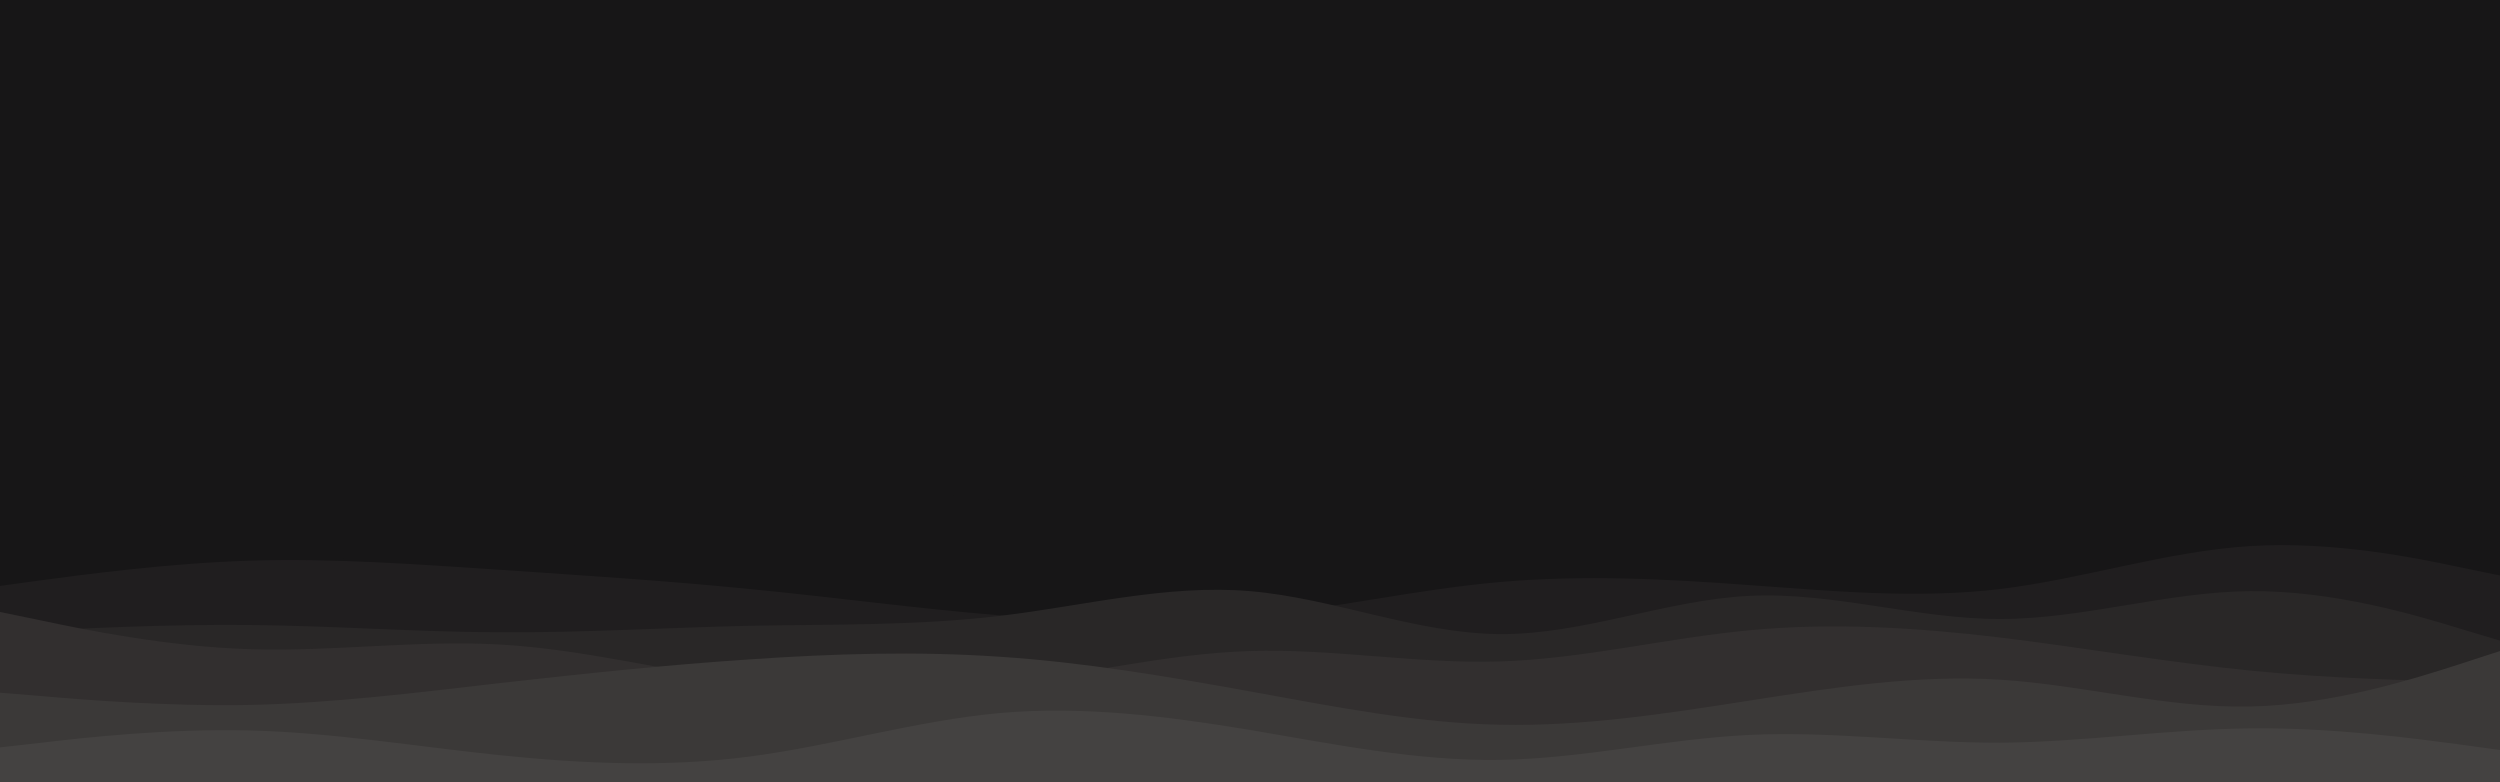
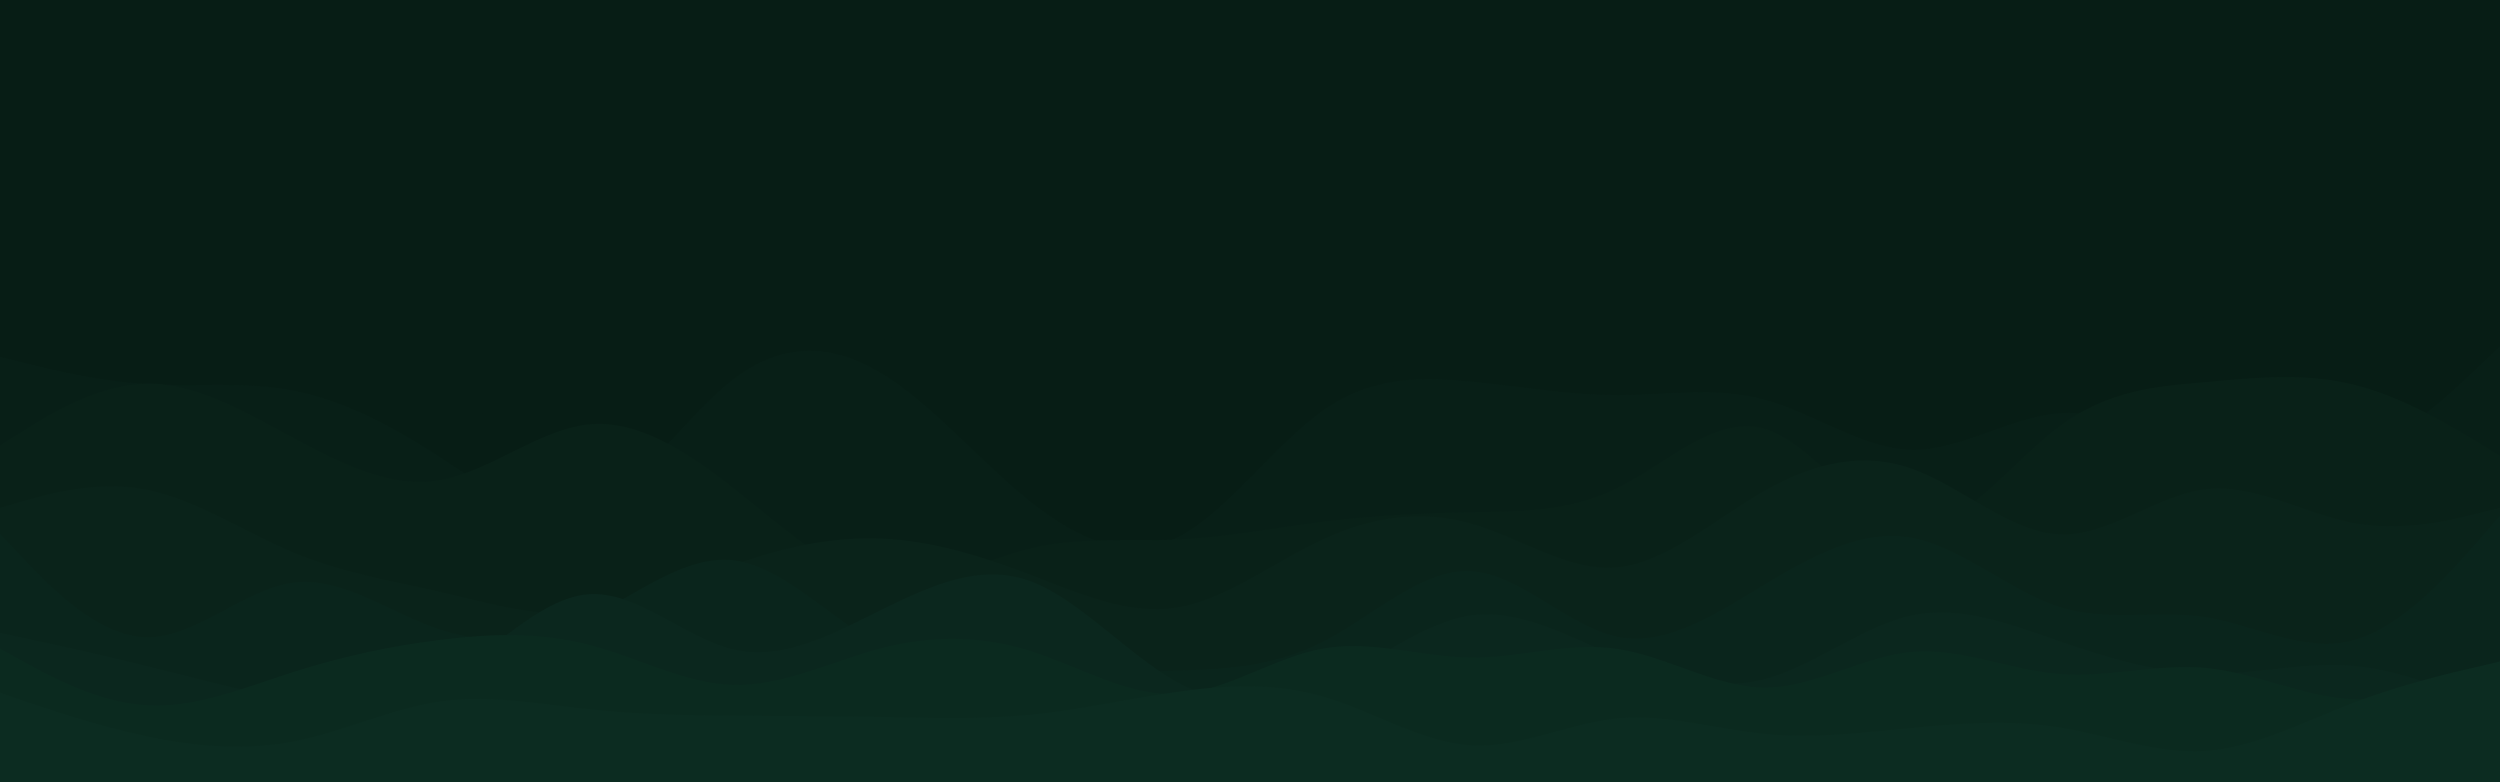
<svg xmlns="http://www.w3.org/2000/svg" id="visual" viewBox="0 0 960 300" width="960" height="300" version="1.1">
-   <rect x="0" y="0" width="960" height="300" fill="#171617" />
-   <path d="M0 187L16 191C32 195 64 203 96 209C128 215 160 219 192 214.8C224 210.7 256 198.3 288 192.7C320 187 352 188 384 192.5C416 197 448 205 480 204.2C512 203.3 544 193.7 576 189.5C608 185.3 640 186.7 672 192C704 197.3 736 206.7 768 206.7C800 206.7 832 197.3 864 191.7C896 186 928 184 944 183L960 182L960 301L944 301C928 301 896 301 864 301C832 301 800 301 768 301C736 301 704 301 672 301C640 301 608 301 576 301C544 301 512 301 480 301C448 301 416 301 384 301C352 301 320 301 288 301C256 301 224 301 192 301C160 301 128 301 96 301C64 301 32 301 16 301L0 301Z" fill="#171617" />
-   <path d="M0 225L16 222.8C32 220.7 64 216.3 96 215.3C128 214.3 160 216.7 192 218.8C224 221 256 223 288 226.2C320 229.3 352 233.7 384 236.3C416 239 448 240 480 236.8C512 233.7 544 226.3 576 223.5C608 220.7 640 222.3 672 224.7C704 227 736 230 768 226.2C800 222.3 832 211.7 864 209.7C896 207.7 928 214.3 944 217.7L960 221L960 301L944 301C928 301 896 301 864 301C832 301 800 301 768 301C736 301 704 301 672 301C640 301 608 301 576 301C544 301 512 301 480 301C448 301 416 301 384 301C352 301 320 301 288 301C256 301 224 301 192 301C160 301 128 301 96 301C64 301 32 301 16 301L0 301Z" fill="#201e1f" />
-   <path d="M0 243L16 242.2C32 241.3 64 239.7 96 240C128 240.3 160 242.7 192 242.8C224 243 256 241 288 240.3C320 239.7 352 240.3 384 236.5C416 232.7 448 224.3 480 227C512 229.7 544 243.3 576 243.5C608 243.7 640 230.3 672 228.8C704 227.3 736 237.7 768 237.7C800 237.7 832 227.3 864 227C896 226.7 928 236.3 944 241.2L960 246L960 301L944 301C928 301 896 301 864 301C832 301 800 301 768 301C736 301 704 301 672 301C640 301 608 301 576 301C544 301 512 301 480 301C448 301 416 301 384 301C352 301 320 301 288 301C256 301 224 301 192 301C160 301 128 301 96 301C64 301 32 301 16 301L0 301Z" fill="#292727" />
-   <path d="M0 235L16 238.3C32 241.7 64 248.3 96 249.3C128 250.3 160 245.7 192 247.5C224 249.3 256 257.7 288 262C320 266.3 352 266.7 384 262.8C416 259 448 251 480 250C512 249 544 255 576 254C608 253 640 245 672 242C704 239 736 241 768 244.8C800 248.7 832 254.3 864 257.5C896 260.7 928 261.3 944 261.7L960 262L960 301L944 301C928 301 896 301 864 301C832 301 800 301 768 301C736 301 704 301 672 301C640 301 608 301 576 301C544 301 512 301 480 301C448 301 416 301 384 301C352 301 320 301 288 301C256 301 224 301 192 301C160 301 128 301 96 301C64 301 32 301 16 301L0 301Z" fill="#322f2f" />
-   <path d="M0 266L16 267.3C32 268.7 64 271.3 96 270.7C128 270 160 266 192 262.3C224 258.7 256 255.3 288 253.2C320 251 352 250 384 252.2C416 254.3 448 259.7 480 265.5C512 271.3 544 277.7 576 278.3C608 279 640 274 672 269C704 264 736 259 768 261C800 263 832 272 864 271.3C896 270.7 928 260.3 944 255.2L960 250L960 301L944 301C928 301 896 301 864 301C832 301 800 301 768 301C736 301 704 301 672 301C640 301 608 301 576 301C544 301 512 301 480 301C448 301 416 301 384 301C352 301 320 301 288 301C256 301 224 301 192 301C160 301 128 301 96 301C64 301 32 301 16 301L0 301Z" fill="#3b3938" />
-   <path d="M0 287L16 285.2C32 283.3 64 279.7 96 280.5C128 281.3 160 286.7 192 290C224 293.3 256 294.7 288 290.5C320 286.3 352 276.7 384 273.8C416 271 448 275 480 280.3C512 285.7 544 292.3 576 291.8C608 291.3 640 283.7 672 282.2C704 280.7 736 285.3 768 285.2C800 285 832 280 864 279.7C896 279.3 928 283.7 944 285.8L960 288L960 301L944 301C928 301 896 301 864 301C832 301 800 301 768 301C736 301 704 301 672 301C640 301 608 301 576 301C544 301 512 301 480 301C448 301 416 301 384 301C352 301 320 301 288 301C256 301 224 301 192 301C160 301 128 301 96 301C64 301 32 301 16 301L0 301Z" fill="#444241" />
+   <rect x="0" y="0" width="960" height="300" fill="#071D15" />
+   <path d="M0 124L9.3 133.8C18.7 143.7 37.3 163.3 56.2 161.5C75 159.7 94 136.3 112.8 128.5C131.7 120.7 150.3 128.3 169.2 144.2C188 160 207 184 225.8 187.5C244.7 191 263.3 174 282.2 160.5C301 147 320 137 338.8 130.7C357.7 124.3 376.3 121.7 395.2 128.8C414 136 433 153 451.8 151.7C470.7 150.3 489.3 130.7 508.2 130.8C527 131 546 151 564.8 157.3C583.7 163.7 602.3 156.3 621.2 147.8C640 139.3 659 129.7 677.8 131.7C696.7 133.7 715.3 147.3 734.2 144.2C753 141 772 121 790.8 111.8C809.7 102.7 828.3 104.3 847.2 122.7C866 141 885 176 903.8 190.8C922.7 205.7 941.3 200.3 950.7 197.7L960 195L960 301L950.7 301C941.3 301 922.7 301 903.8 301C885 301 866 301 847.2 301C828.3 301 809.7 301 790.8 301C772 301 753 301 734.2 301C715.3 301 696.7 301 677.8 301C659 301 640 301 621.2 301C602.3 301 583.7 301 564.8 301C546 301 527 301 508.2 301C489.3 301 470.7 301 451.8 301C433 301 414 301 395.2 301C376.3 301 357.7 301 338.8 301C320 301 301 301 282.2 301C263.3 301 244.7 301 225.8 301C207 301 188 301 169.2 301C150.3 301 131.7 301 112.8 301C94 301 75 301 56.2 301C37.3 301 18.7 301 9.3 301L0 301Z" fill="#071d15" />
+   <path d="M0 137L9.3 139.3C18.7 141.7 37.3 146.3 56.2 147.5C75 148.7 94 146.3 112.8 150C131.7 153.7 150.3 163.3 169.2 175.7C188 188 207 203 225.8 195.8C244.7 188.7 263.3 159.3 282.2 145.2C301 131 320 132 338.8 143.5C357.7 155 376.3 177 395.2 192.2C414 207.3 433 215.7 451.8 206.5C470.7 197.3 489.3 170.7 508.2 157.5C527 144.3 546 144.7 564.8 146.5C583.7 148.3 602.3 151.7 621.2 151.7C640 151.7 659 148.3 677.8 153.5C696.7 158.7 715.3 172.3 734.2 172.7C753 173 772 160 790.8 158.7C809.7 157.3 828.3 167.7 847.2 174.2C866 180.7 885 183.3 903.8 175.8C922.7 168.3 941.3 150.7 950.7 141.8L960 133L960 301L950.7 301C941.3 301 922.7 301 903.8 301C885 301 866 301 847.2 301C828.3 301 809.7 301 790.8 301C772 301 753 301 734.2 301C715.3 301 696.7 301 677.8 301C659 301 640 301 621.2 301C602.3 301 583.7 301 564.8 301C546 301 527 301 508.2 301C489.3 301 470.7 301 451.8 301C433 301 414 301 395.2 301C376.3 301 357.7 301 338.8 301C320 301 301 301 282.2 301C263.3 301 244.7 301 225.8 301C207 301 188 301 169.2 301C150.3 301 131.7 301 112.8 301C94 301 75 301 56.2 301C37.3 301 18.7 301 9.3 301L0 301Z" fill="#081f17" />
+   <path d="M0 171L9.3 165.2C18.7 159.3 37.3 147.7 56.2 147.3C75 147 94 158 112.8 168.2C131.7 178.3 150.3 187.7 169.2 184.3C188 181 207 165 225.8 163C244.7 161 263.3 173 282.2 187.8C301 202.7 320 220.3 338.8 223.5C357.7 226.7 376.3 215.3 395.2 210.7C414 206 433 208 451.8 207.2C470.7 206.3 489.3 202.7 508.2 200.3C527 198 546 197 564.8 196.7C583.7 196.3 602.3 196.7 621.2 187.3C640 178 659 159 677.8 164.7C696.7 170.3 715.3 200.7 734.2 202.5C753 204.3 772 177.7 790.8 163.7C809.7 149.7 828.3 148.3 847.2 146.7C866 145 885 143 903.8 147.7C922.7 152.3 941.3 163.7 950.7 169.3L960 175L960 301L950.7 301C941.3 301 922.7 301 903.8 301C885 301 866 301 847.2 301C828.3 301 809.7 301 790.8 301C772 301 753 301 734.2 301C715.3 301 696.7 301 677.8 301C659 301 640 301 621.2 301C602.3 301 583.7 301 564.8 301C546 301 527 301 508.2 301C489.3 301 470.7 301 451.8 301C433 301 414 301 395.2 301C376.3 301 357.7 301 338.8 301C320 301 301 301 282.2 301C263.3 301 244.7 301 225.8 301C207 301 188 301 169.2 301C150.3 301 131.7 301 112.8 301C94 301 75 301 56.2 301C37.3 301 18.7 301 9.3 301L0 301Z" fill="#092118" />
+   <path d="M0 195L9.3 192.3C18.7 189.7 37.3 184.3 56.2 188C75 191.7 94 204.3 112.8 212.2C131.7 220 150.3 223 169.2 227.3C188 231.7 207 237.3 225.8 235.3C244.7 233.3 263.3 223.7 282.2 216.8C301 210 320 206 338.8 206.8C357.7 207.7 376.3 213.3 395.2 220.5C414 227.7 433 236.3 451.8 233.3C470.7 230.3 489.3 215.7 508.2 207C527 198.3 546 195.7 564.8 201C583.7 206.3 602.3 219.7 621.2 217.8C640 216 659 199 677.8 188.3C696.7 177.7 715.3 173.3 734.2 180C753 186.7 772 204.3 790.8 205.2C809.7 206 828.3 190 847.2 187.8C866 185.7 885 197.3 903.8 200.8C922.7 204.3 941.3 199.7 950.7 197.3L960 195L960 301L950.7 301C941.3 301 922.7 301 903.8 301C885 301 866 301 847.2 301C828.3 301 809.7 301 790.8 301C772 301 753 301 734.2 301C715.3 301 696.7 301 677.8 301C659 301 640 301 621.2 301C602.3 301 583.7 301 564.8 301C546 301 527 301 508.2 301C489.3 301 470.7 301 451.8 301C433 301 414 301 395.2 301C376.3 301 357.7 301 338.8 301C320 301 301 301 282.2 301C263.3 301 244.7 301 225.8 301C207 301 188 301 169.2 301C150.3 301 131.7 301 112.8 301C94 301 75 301 56.2 301C37.3 301 18.7 301 9.3 301L0 301Z" fill="#0a231a" />
+   <path d="M0 205L9.3 214.8C18.7 224.7 37.3 244.3 56.2 244.7C75 245 94 226 112.8 223.7C131.7 221.3 150.3 235.7 169.2 241.8C188 248 207 246 225.8 237.2C244.7 228.3 263.3 212.7 282.2 215.2C301 217.7 320 238.3 338.8 248.5C357.7 258.7 376.3 258.3 395.2 258.2C414 258 433 258 451.8 257.5C470.7 257 489.3 256 508.2 246.3C527 236.7 546 218.3 564.8 219.3C583.7 220.3 602.3 240.7 621.2 244.5C640 248.3 659 235.7 677.8 224.3C696.7 213 715.3 203 734.2 206.5C753 210 772 227 790.8 233C809.7 239 828.3 234 847.2 237C866 240 885 251 903.8 245.8C922.7 240.7 941.3 219.3 950.7 208.7L960 198L960 301L950.7 301C941.3 301 922.7 301 903.8 301C885 301 866 301 847.2 301C828.3 301 809.7 301 790.8 301C772 301 753 301 734.2 301C715.3 301 696.7 301 677.8 301C659 301 640 301 621.2 301C602.3 301 583.7 301 564.8 301C546 301 527 301 508.2 301C489.3 301 470.7 301 451.8 301C433 301 414 301 395.2 301C376.3 301 357.7 301 338.8 301C320 301 301 301 282.2 301C263.3 301 244.7 301 225.8 301C207 301 188 301 169.2 301C150.3 301 131.7 301 112.8 301C94 301 75 301 56.2 301C37.3 301 18.7 301 9.3 301L0 301Z" fill="#0a251c" />
+   <path d="M0 243L9.3 245C18.7 247 37.3 251 56.2 255.7C75 260.3 94 265.7 112.8 268.7C131.7 271.7 150.3 272.3 169.2 261.8C188 251.3 207 229.7 225.8 228.2C244.7 226.7 263.3 245.3 282.2 249.5C301 253.7 320 243.3 338.8 234C357.7 224.7 376.3 216.3 395.2 223C414 229.7 433 251.3 451.8 261.8C470.7 272.3 489.3 271.7 508.2 263.3C527 255 546 239 564.8 236.3C583.7 233.7 602.3 244.3 621.2 252.3C640 260.3 659 265.7 677.8 260.7C696.7 255.7 715.3 240.3 734.2 236.3C753 232.3 772 239.7 790.8 246.2C809.7 252.7 828.3 258.3 847.2 258.7C866 259 885 254 903.8 255.7C922.7 257.3 941.3 265.7 950.7 269.8L960 274L960 301L950.7 301C941.3 301 922.7 301 903.8 301C885 301 866 301 847.2 301C828.3 301 809.7 301 790.8 301C772 301 753 301 734.2 301C715.3 301 696.7 301 677.8 301C659 301 640 301 621.2 301C602.3 301 583.7 301 564.8 301C546 301 527 301 508.2 301C489.3 301 470.7 301 451.8 301C433 301 414 301 395.2 301C376.3 301 357.7 301 338.8 301C320 301 301 301 282.2 301C263.3 301 244.7 301 225.8 301C207 301 188 301 169.2 301C150.3 301 131.7 301 112.8 301C94 301 75 301 56.2 301C37.3 301 18.7 301 9.3 301L0 301Z" fill="#0b271e" />
+   <path d="M0 249L9.3 254.2C18.7 259.3 37.3 269.7 56.2 270.8C75 272 94 264 112.8 258C131.7 252 150.3 248 169.2 245.7C188 243.3 207 242.7 225.8 247.5C244.7 252.3 263.3 262.7 282.2 263C301 263.3 320 253.7 338.8 248.8C357.7 244 376.3 244 395.2 249.8C414 255.7 433 267.3 451.8 266.5C470.7 265.7 489.3 252.3 508.2 249C527 245.7 546 252.3 564.8 252.5C583.7 252.7 602.3 246.3 621.2 249.2C640 252 659 264 677.8 264C696.7 264 715.3 252 734.2 250.3C753 248.7 772 257.3 790.8 258.8C809.7 260.3 828.3 254.7 847.2 256.5C866 258.3 885 267.7 903.8 268.5C922.7 269.3 941.3 261.7 950.7 257.8L960 254L960 301L950.7 301C941.3 301 922.7 301 903.8 301C885 301 866 301 847.2 301C828.3 301 809.7 301 790.8 301C772 301 753 301 734.2 301C715.3 301 696.7 301 677.8 301C659 301 640 301 621.2 301C602.3 301 583.7 301 564.8 301C546 301 527 301 508.2 301C489.3 301 470.7 301 451.8 301C433 301 414 301 395.2 301C376.3 301 357.7 301 338.8 301C320 301 301 301 282.2 301C263.3 301 244.7 301 225.8 301C207 301 188 301 169.2 301C150.3 301 131.7 301 112.8 301C94 301 75 301 56.2 301C37.3 301 18.7 301 9.3 301L0 301Z" fill="#0b2a1f" />
+   <path d="M0 266L9.3 269.2C18.7 272.3 37.3 278.7 56.2 282.7C75 286.7 94 288.3 112.8 284.7C131.7 281 150.3 272 169.2 269.3C188 266.7 207 270.3 225.8 272.3C244.7 274.3 263.3 274.7 282.2 274.8C301 275 320 275 338.8 275.3C357.7 275.7 376.3 276.3 395.2 274.5C414 272.7 433 268.3 451.8 265.7C470.7 263 489.3 262 508.2 267.5C527 273 546 285 564.8 286.2C583.7 287.3 602.3 277.7 621.2 275.8C640 274 659 280 677.8 281.8C696.7 283.7 715.3 281.3 734.2 279.5C753 277.7 772 276.3 790.8 279.3C809.7 282.3 828.3 289.7 847.2 288.3C866 287 885 277 903.8 269.8C922.7 262.7 941.3 258.3 950.7 256.2L960 254L960 301L950.7 301C941.3 301 922.7 301 903.8 301C885 301 866 301 847.2 301C828.3 301 809.7 301 790.8 301C772 301 753 301 734.2 301C715.3 301 696.7 301 677.8 301C659 301 640 301 621.2 301C602.3 301 583.7 301 564.8 301C546 301 527 301 508.2 301C489.3 301 470.7 301 451.8 301C433 301 414 301 395.2 301C376.3 301 357.7 301 338.8 301C320 301 301 301 282.2 301C263.3 301 244.7 301 225.8 301C207 301 188 301 169.2 301C150.3 301 131.7 301 112.8 301C94 301 75 301 56.2 301C37.3 301 18.7 301 9.3 301L0 301Z" fill="#0c2c21" />
</svg>
